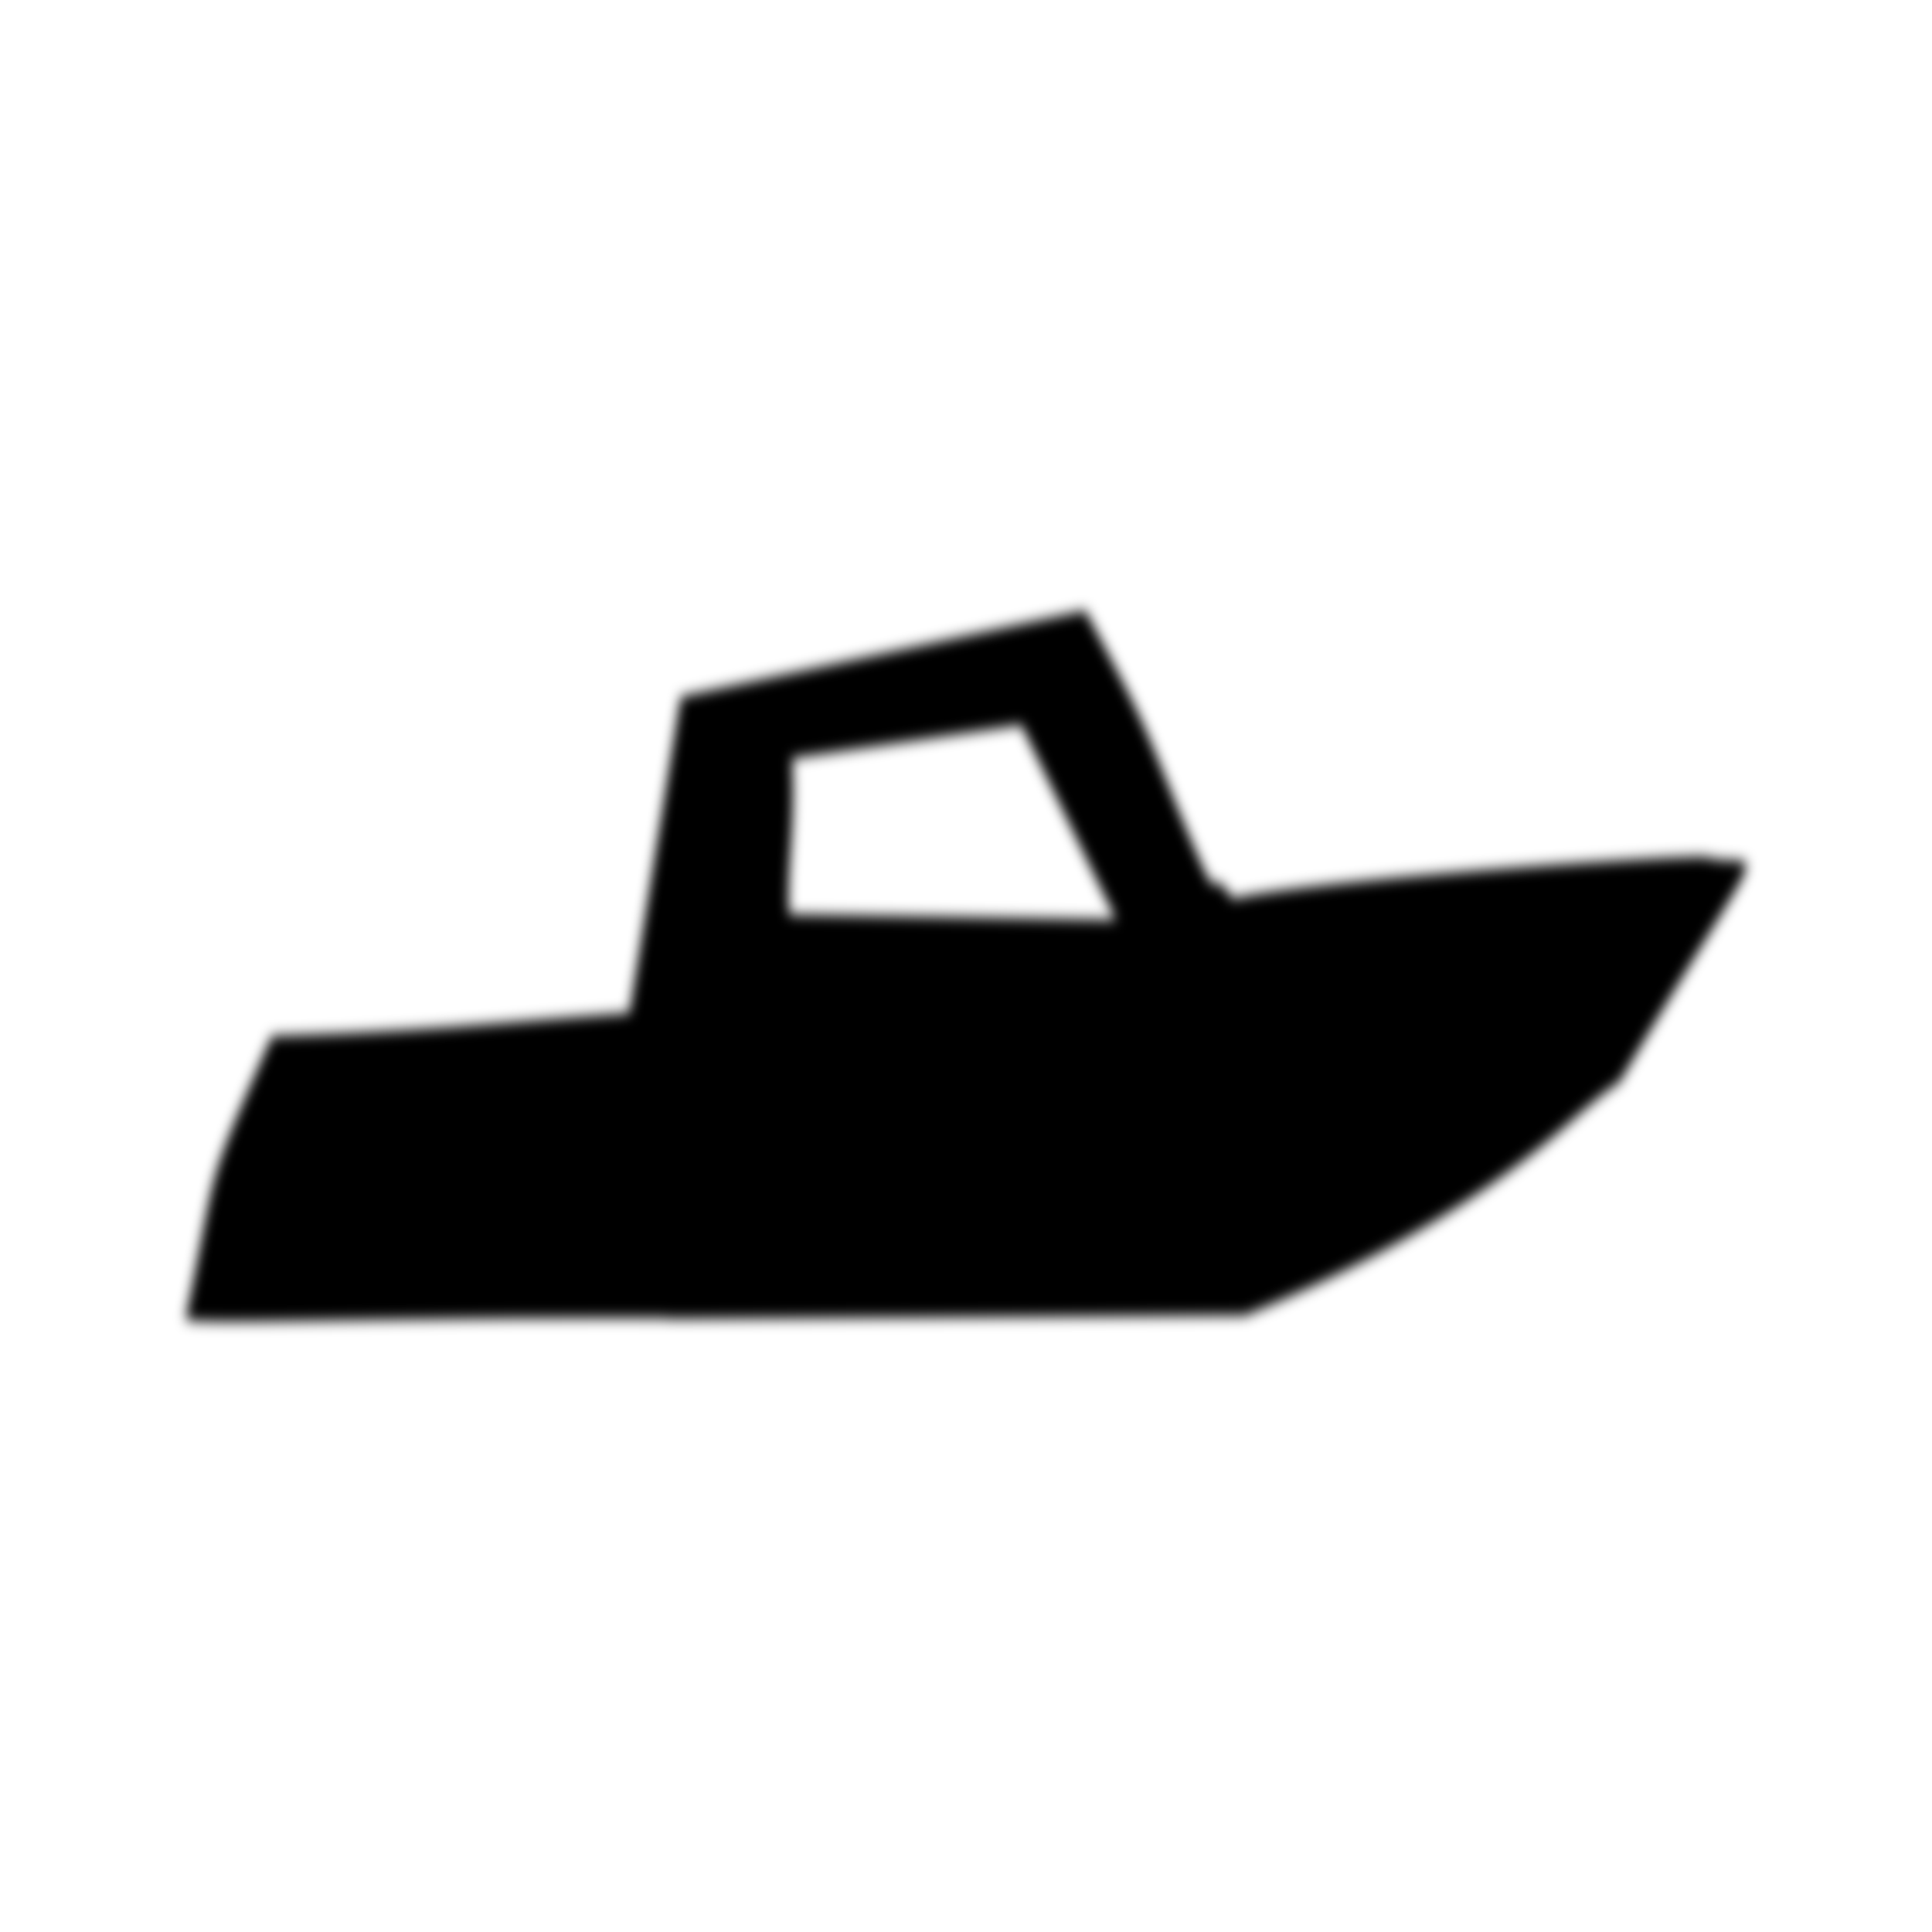
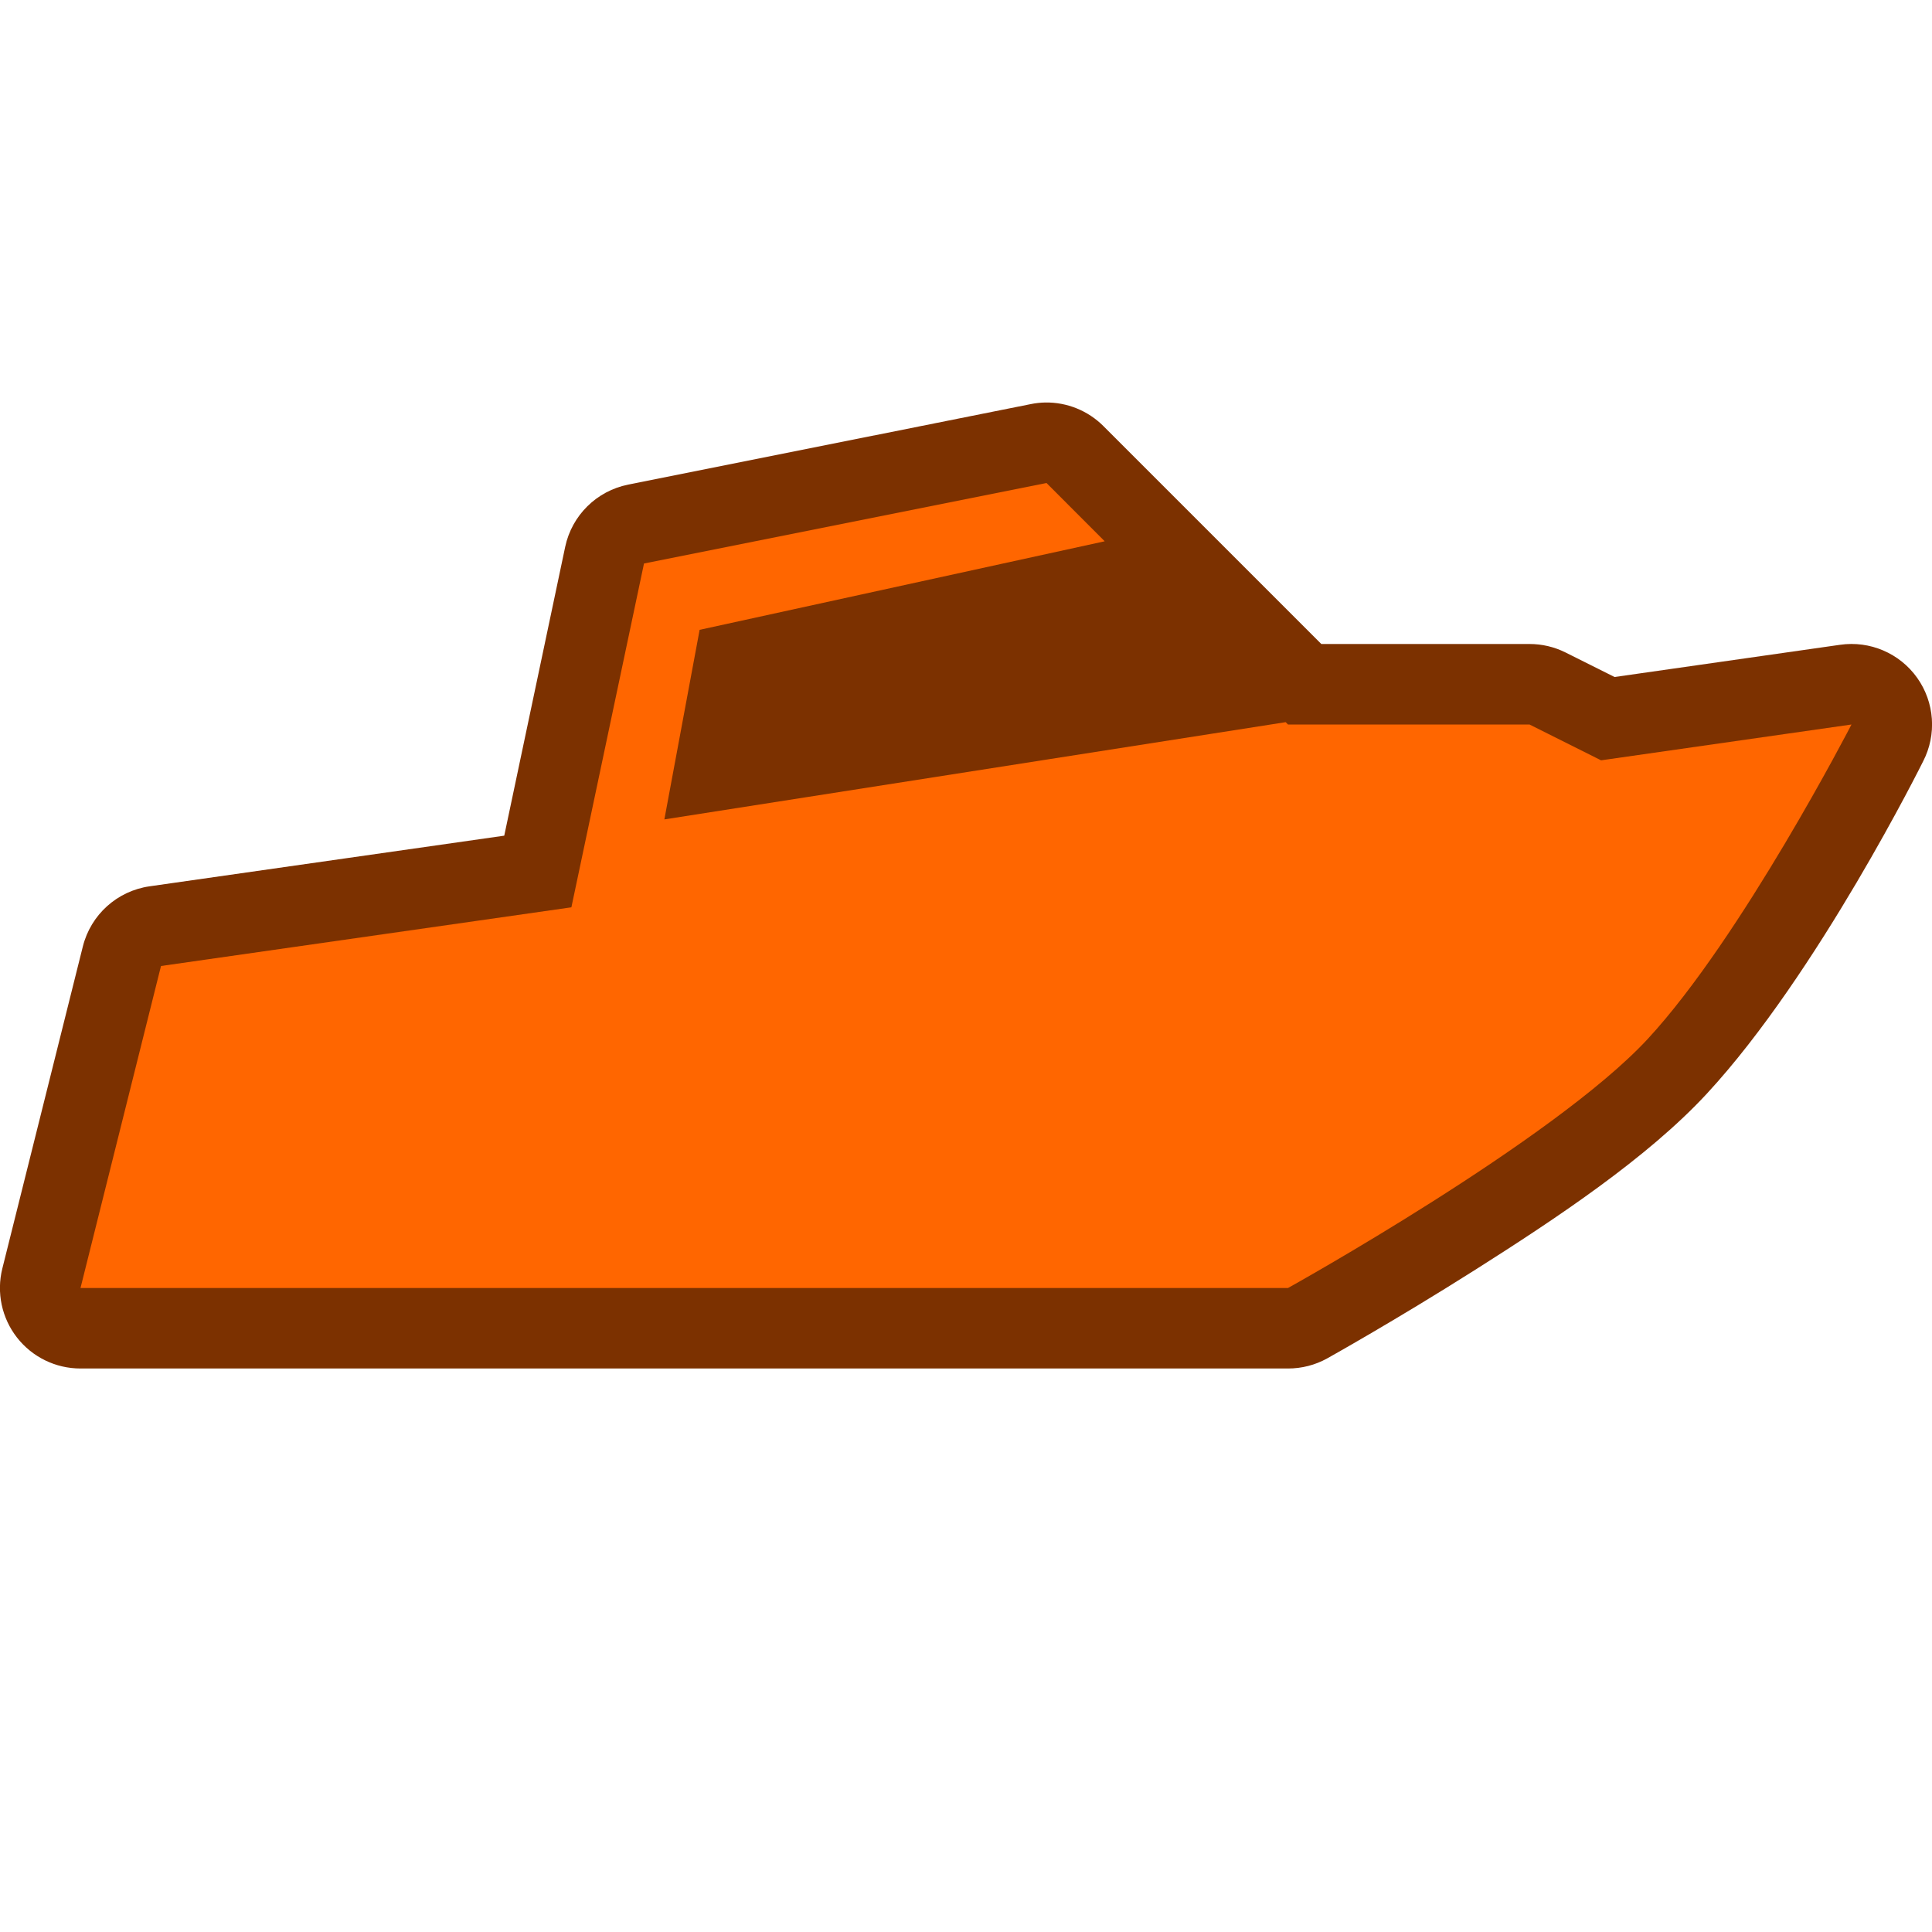
- <svg xmlns="http://www.w3.org/2000/svg" width="64px" height="64px" id="svg2421">
-   <defs id="defs2423">
-     <filter id="filter3818">
-       <feGaussianBlur stdDeviation="1.79" id="feGaussianBlur3820" />
-     </filter>
-   </defs>
-   <g id="layer1">
-     <path id="path2383" style="fill:#000000;filter:url(#filter3818)" d="M 343.501,351.59 C 379.461,339.705 415.974,323.871 446.017,302.279 C 453.598,296.83 460.232,292.57 460.777,292.803 C 511.722,223.134 505.939,239.828 487.692,235.496 C 468.682,235.584 366.049,241.373 339.571,246.114 C 329.611,233.722 339.48,256.552 322.681,223.771 C 311.204,201.012 312.189,201.645 293.395,173.191 L 166.522,195.034 L 150.414,275.038 C 103.118,277.957 85.806,279.716 38.279,280.873 C 16.273,321.33 21.903,310.877 11.192,352.443 C 11.85,354.159 68.422,352.005 162.008,352.266 L 162.008,352.438 C 165.381,352.438 166.822,352.438 170.278,352.438 L 343.501,351.59 L 343.501,351.59 z M 201.46,210.575 L 273.333,202.143 L 303.09,251.466 L 200.501,250.08 C 199.798,236.499 202.592,229.234 201.46,210.575 z" transform="matrix(0.1056054,0,0,0.1309081,4.965018,-2.448724)" />
+ <svg xmlns="http://www.w3.org/2000/svg" width="24" height="24" viewBox="0 0 24 24" id="svg2" version="1.1">
+   <defs id="defs4">
+     </defs>
+   <g id="layer1" transform="translate(0,-1028.362)" />
+   <g id="layer3">
+     <path style="opacity:1;fill:#7c3100;fill-opacity:1;stroke:none;stroke-width:1;stroke-miterlimit:4;stroke-dasharray:none;stroke-opacity:1" id="path4651" d="m 12.984,5 a 1,1 0 0 0 -0.18,0.02 l -5,1 A 1,1 0 0 0 7.021,6.793 L 6.264,10.381 1.859,11.01 a 1,1 0 0 0 -0.83,0.748 l -1,4 A 1,1 0 0 0 1,17 l 15,0 a 1,1 0 0 0 0.486,-0.125 c 0,0 0.847,-0.472 1.846,-1.105 0.998,-0.633 2.133,-1.386 2.871,-2.184 1.377,-1.487 2.686,-4.127 2.686,-4.127 A 1,1 0 0 0 22.857,8.01 L 20.057,8.41 19.447,8.105 A 1,1 0 0 0 19,8 L 16.414,8 13.707,5.293 A 1,1 0 0 0 12.984,5 Z" />
+     <path style="opacity:1;fill:#ff6600;fill-opacity:1;stroke:none;stroke-width:1;stroke-miterlimit:4;stroke-dasharray:none;stroke-opacity:1" d="M 13,6 8,7 7.098,11.271 2,12 1,16 16,16 c 0,0 3.302,-1.834 4.469,-3.094 C 21.635,11.646 23,9 23,9 L 19.889,9.445 19,9 l -3,0 -0.029,-0.029 -7.718,1.208 0.438,-2.355 5.032,-1.1 z" id="rect4592" />
  </g>
</svg>
